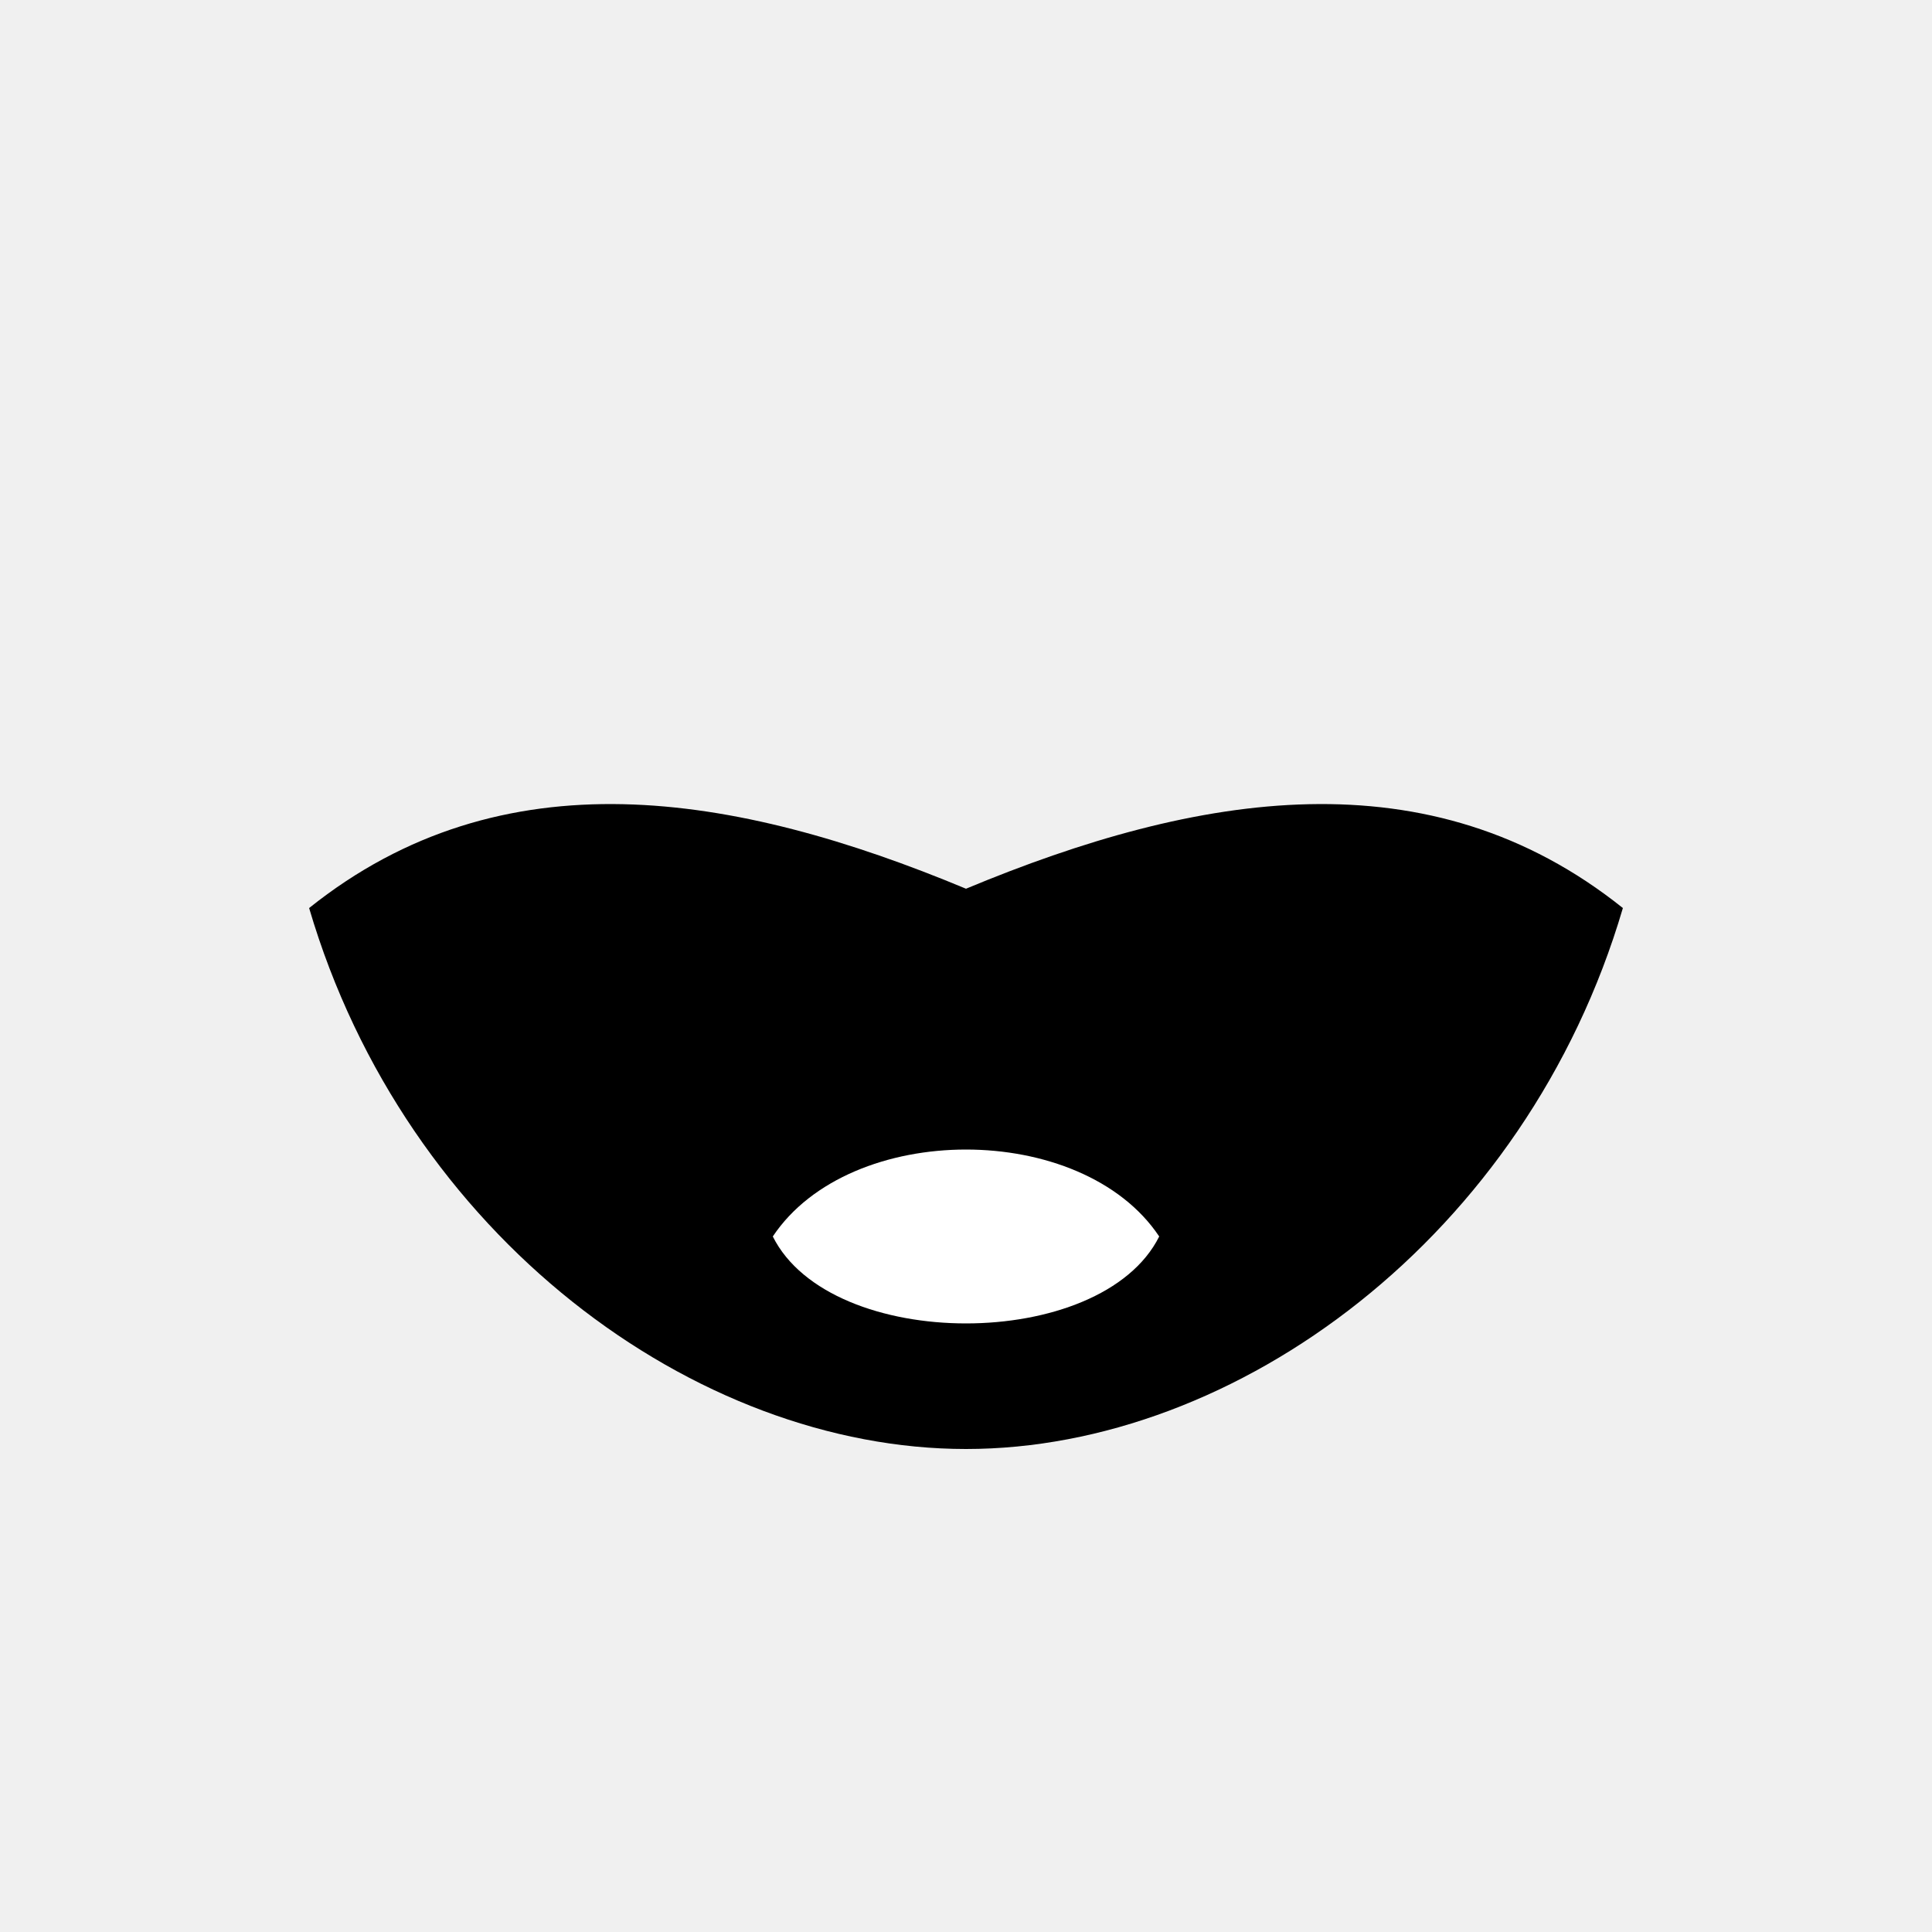
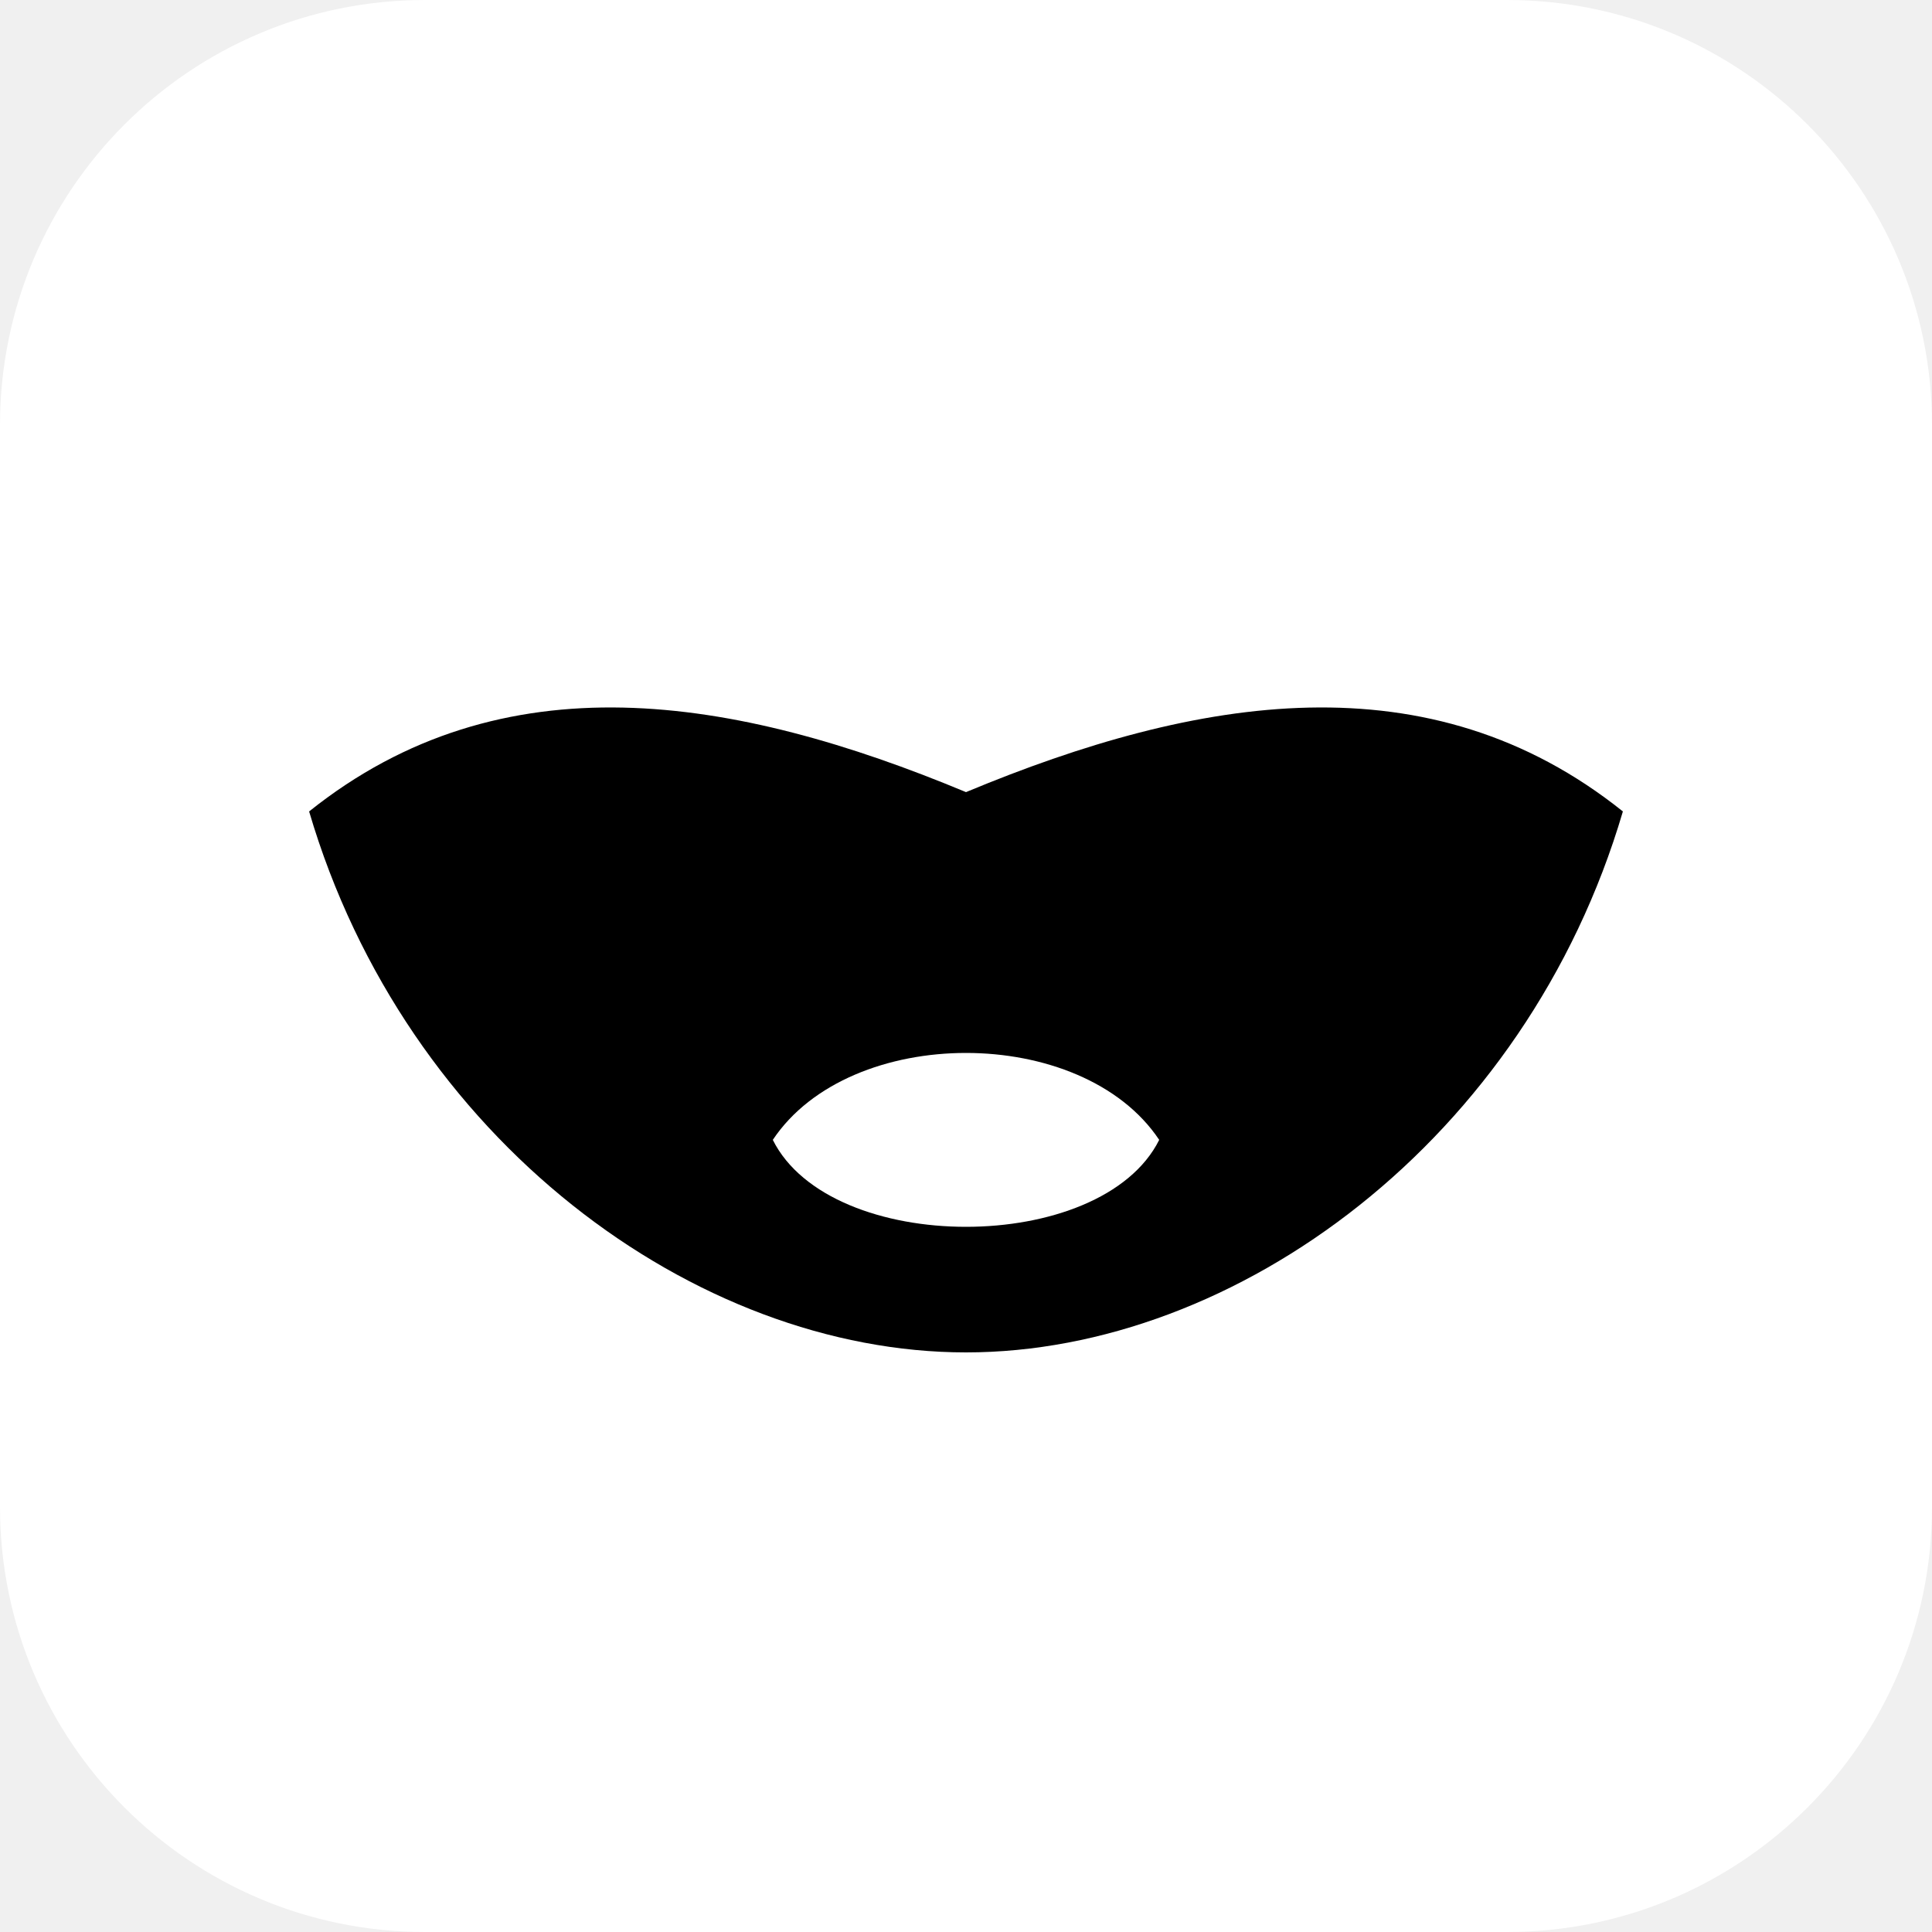
- <svg xmlns="http://www.w3.org/2000/svg" viewBox="0 0 100 100" width="100" height="100" role="img" aria-label="Read Aloud mouth logo">
-   <path fill="#000000" d="M16 47 C26 39 38 41 50 46 C62 41 74 39 84 47 C79 64 64 75 50 75 C36 75 21 64 16 47 Z" />
-   <path fill="#FFFFFF" d="M40 64 C44 58 56 58 60 64 C57 70 43 70 40 64 Z" />
+ <svg xmlns="http://www.w3.org/2000/svg" viewBox="0 0 100 100" width="100" height="100" role="img" aria-label="Read Aloud app logo">
+   <rect x="0" y="0" width="100" height="100" rx="22" fill="#FFFFFF" />
+   <path fill="#000000" d="M16 42 C26 34 38 36 50 41 C62 36 74 34 84 42 C79 59 64 70 50 70 C36 70 21 59 16 42 Z" />
+   <path fill="#FFFFFF" d="M40 59 C44 53 56 53 60 59 C57 65 43 65 40 59 Z" />
</svg>
